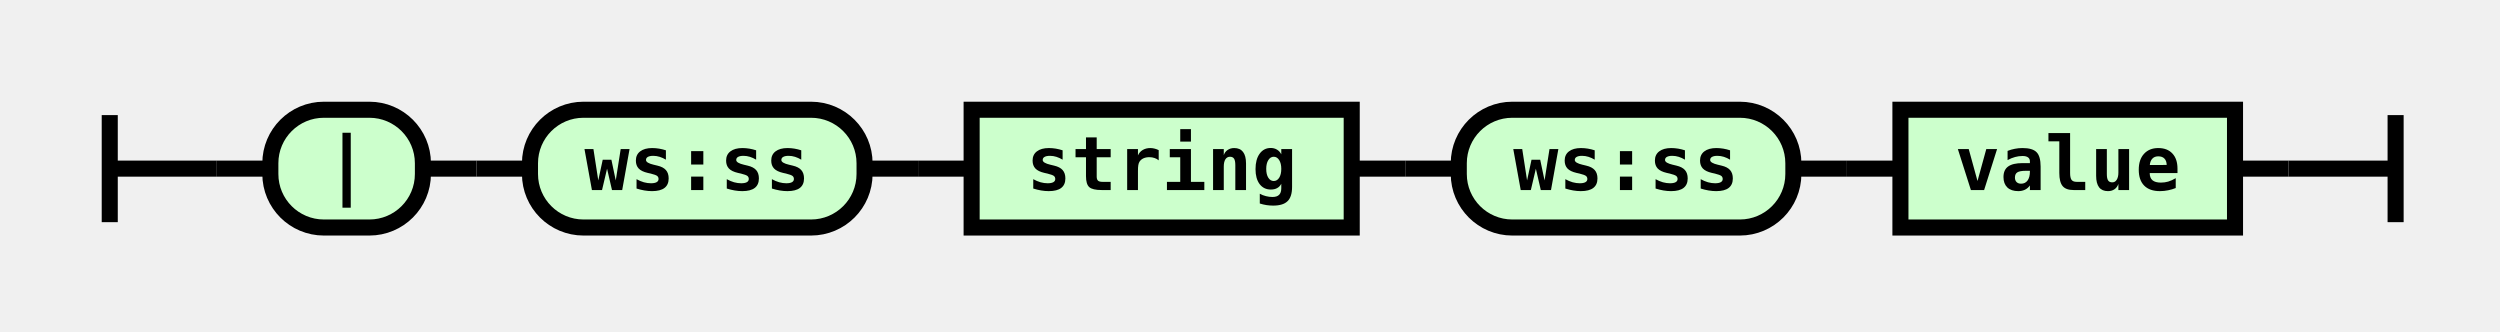
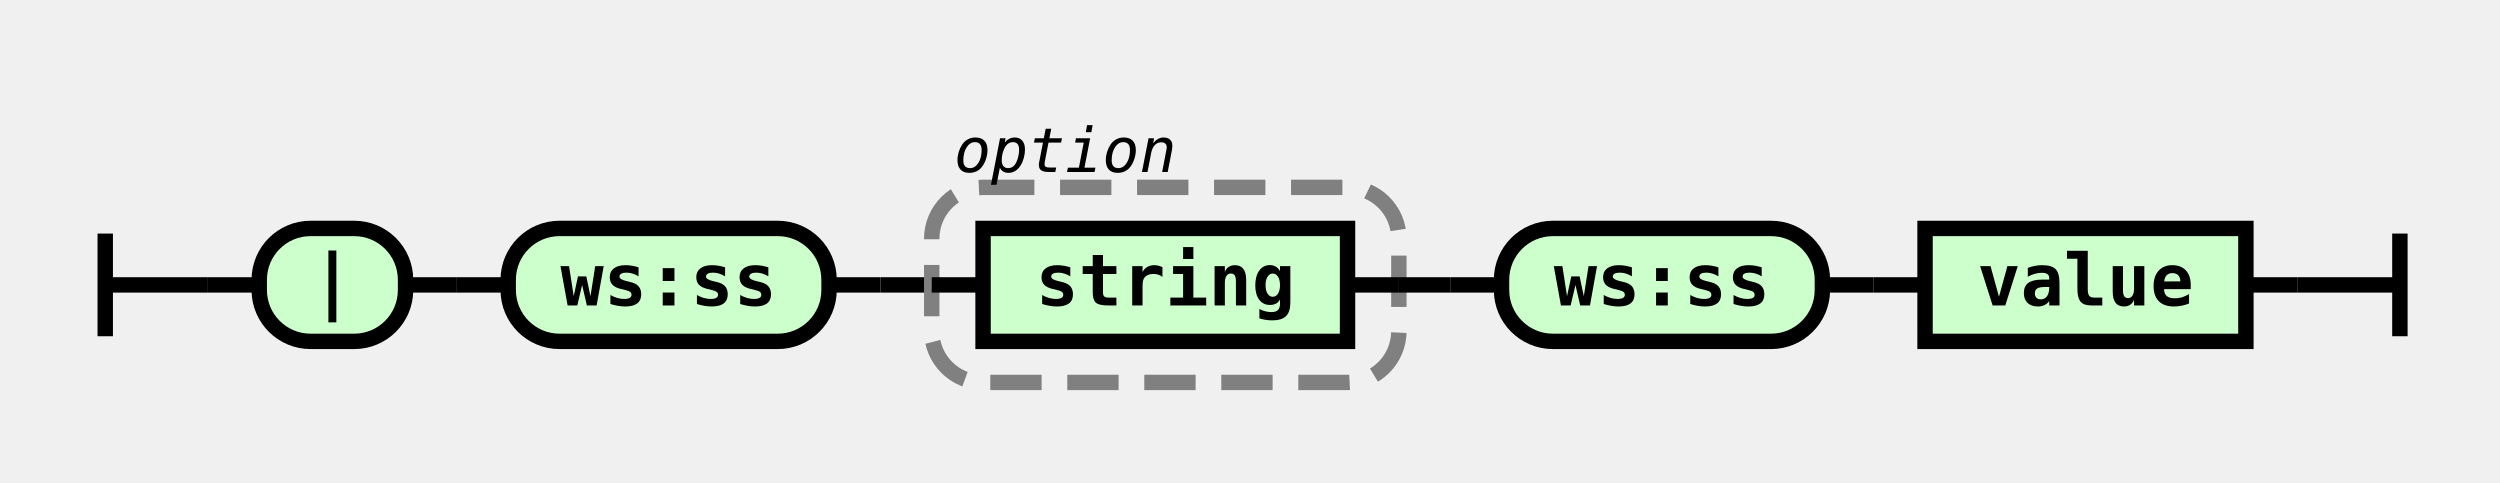
- <svg xmlns="http://www.w3.org/2000/svg" class="railroad-diagram" width="467" height="62" viewBox="0 0 467 62">
+ <svg xmlns="http://www.w3.org/2000/svg" class="railroad-diagram" width="487" height="94" viewBox="0 0 487 94">
  <g transform="translate(.5 .5)">
    <g>
-       <path d="M20 21v20m0 -10h20" />
+       <path d="M20 45v20m0 -10h20" />
    </g>
-     <path d="M40 31h10" />
+     <path d="M40 55h10" />
    <g class="terminal added">
-       <path d="M50 31h0" />
-       <path d="M78.5 31h0" />
-       <rect x="50" y="20" width="28.5" height="22" rx="10" ry="10" />
-       <text x="64.25" y="35">|</text>
+       <path d="M50 55h0" />
+       <path d="M78.5 55h0" />
+       <rect x="50" y="44" width="28.5" height="22" rx="10" ry="10" />
+       <text x="64.25" y="59">|</text>
    </g>
-     <path d="M78.5 31h10" />
-     <path d="M88.5 31h10" />
+     <path d="M78.5 55h10" />
+     <path d="M88.5 55h10" />
    <g class="terminal whitespace">
-       <path d="M98.5 31h0" />
-       <path d="M161 31h0" />
-       <rect x="98.5" y="20" width="62.5" height="22" rx="10" ry="10" />
-       <text x="129.75" y="35">ws:ss</text>
+       <path d="M98.5 55h0" />
+       <path d="M161 55h0" />
+       <rect x="98.5" y="44" width="62.5" height="22" rx="10" ry="10" />
+       <text x="129.75" y="59">ws:ss</text>
    </g>
-     <path d="M161 31h10" />
-     <path d="M171 31h10" />
-     <g class="non-terminal changed">
-       <path d="M181 31h0" />
-       <path d="M252 31h0" />
-       <rect x="181" y="20" width="71" height="22" />
-       <text x="216.5" y="35">string</text>
+     <path d="M161 55h10" />
+     <path d="M171 55h10" />
+     <g>
+       <path d="M181 55h0" />
+       <path d="M272 55h0" />
+       <rect x="181" y="36" width="91" height="38" rx="10" ry="10" class="group-box" />
+       <g class="non-terminal added">
+         <path d="M181 55h10" />
+         <path d="M262 55h10" />
+         <rect x="191" y="44" width="71" height="22" />
+         <text x="226.5" y="59">string</text>
+       </g>
+       <g class="comment added">
+         <path d="M181 28h0" />
+         <path d="M233 28h0" />
+         <text x="207" y="33" class="comment">option</text>
+       </g>
    </g>
-     <path d="M252 31h10" />
-     <path d="M262 31h10" />
+     <path d="M272 55h10" />
+     <path d="M282 55h10" />
    <g class="terminal whitespace">
-       <path d="M272 31h0" />
-       <path d="M334.5 31h0" />
-       <rect x="272" y="20" width="62.5" height="22" rx="10" ry="10" />
-       <text x="303.25" y="35">ws:ss</text>
+       <path d="M292 55h0" />
+       <path d="M354.5 55h0" />
+       <rect x="292" y="44" width="62.5" height="22" rx="10" ry="10" />
+       <text x="323.25" y="59">ws:ss</text>
    </g>
-     <path d="M334.5 31h10" />
-     <path d="M344.5 31h10" />
-     <g class="non-terminal changed">
-       <path d="M354.5 31h0" />
-       <path d="M417 31h0" />
-       <rect x="354.5" y="20" width="62.5" height="22" />
-       <text x="385.75" y="35">value</text>
+     <path d="M354.5 55h10" />
+     <path d="M364.5 55h10" />
+     <g class="non-terminal added">
+       <path d="M374.5 55h0" />
+       <path d="M437 55h0" />
+       <rect x="374.5" y="44" width="62.5" height="22" />
+       <text x="405.75" y="59">value</text>
    </g>
-     <path d="M417 31h10" />
-     <path d="M 427 31 h 20 m 0 -10 v 20" />
+     <path d="M437 55h10" />
+     <path d="M 447 55 h 20 m 0 -10 v 20" />
  </g>
  <style>
		svg {
			background-color: hsl(30,20%,95%);
		}
		path {
			stroke-width: 3;
			stroke: black;
			fill: rgba(0,0,0,0);
		}
		text {
			font: bold 14px monospace;
			text-anchor: middle;
			white-space: pre;
		}
		text.diagram-text {
			font-size: 12px;
		}
		text.diagram-arrow {
			font-size: 16px;
		}
		text.label {
			text-anchor: start;
		}
		text.comment {
			font: italic 12px monospace;
		}
		g.non-terminal text {
			/*font-style: italic;*/
		}
		rect {
			stroke-width: 3;
			stroke: black;
			fill: hsl(120,100%,90%);
		}
		rect.group-box {
			stroke: gray;
			stroke-dasharray: 10 5;
			fill: none;
		}
		path.diagram-text {
			stroke-width: 3;
			stroke: black;
			fill: white;
			cursor: help;
		}
		g.diagram-text:hover path.diagram-text {
			fill: #eee;
		}</style>
</svg>
